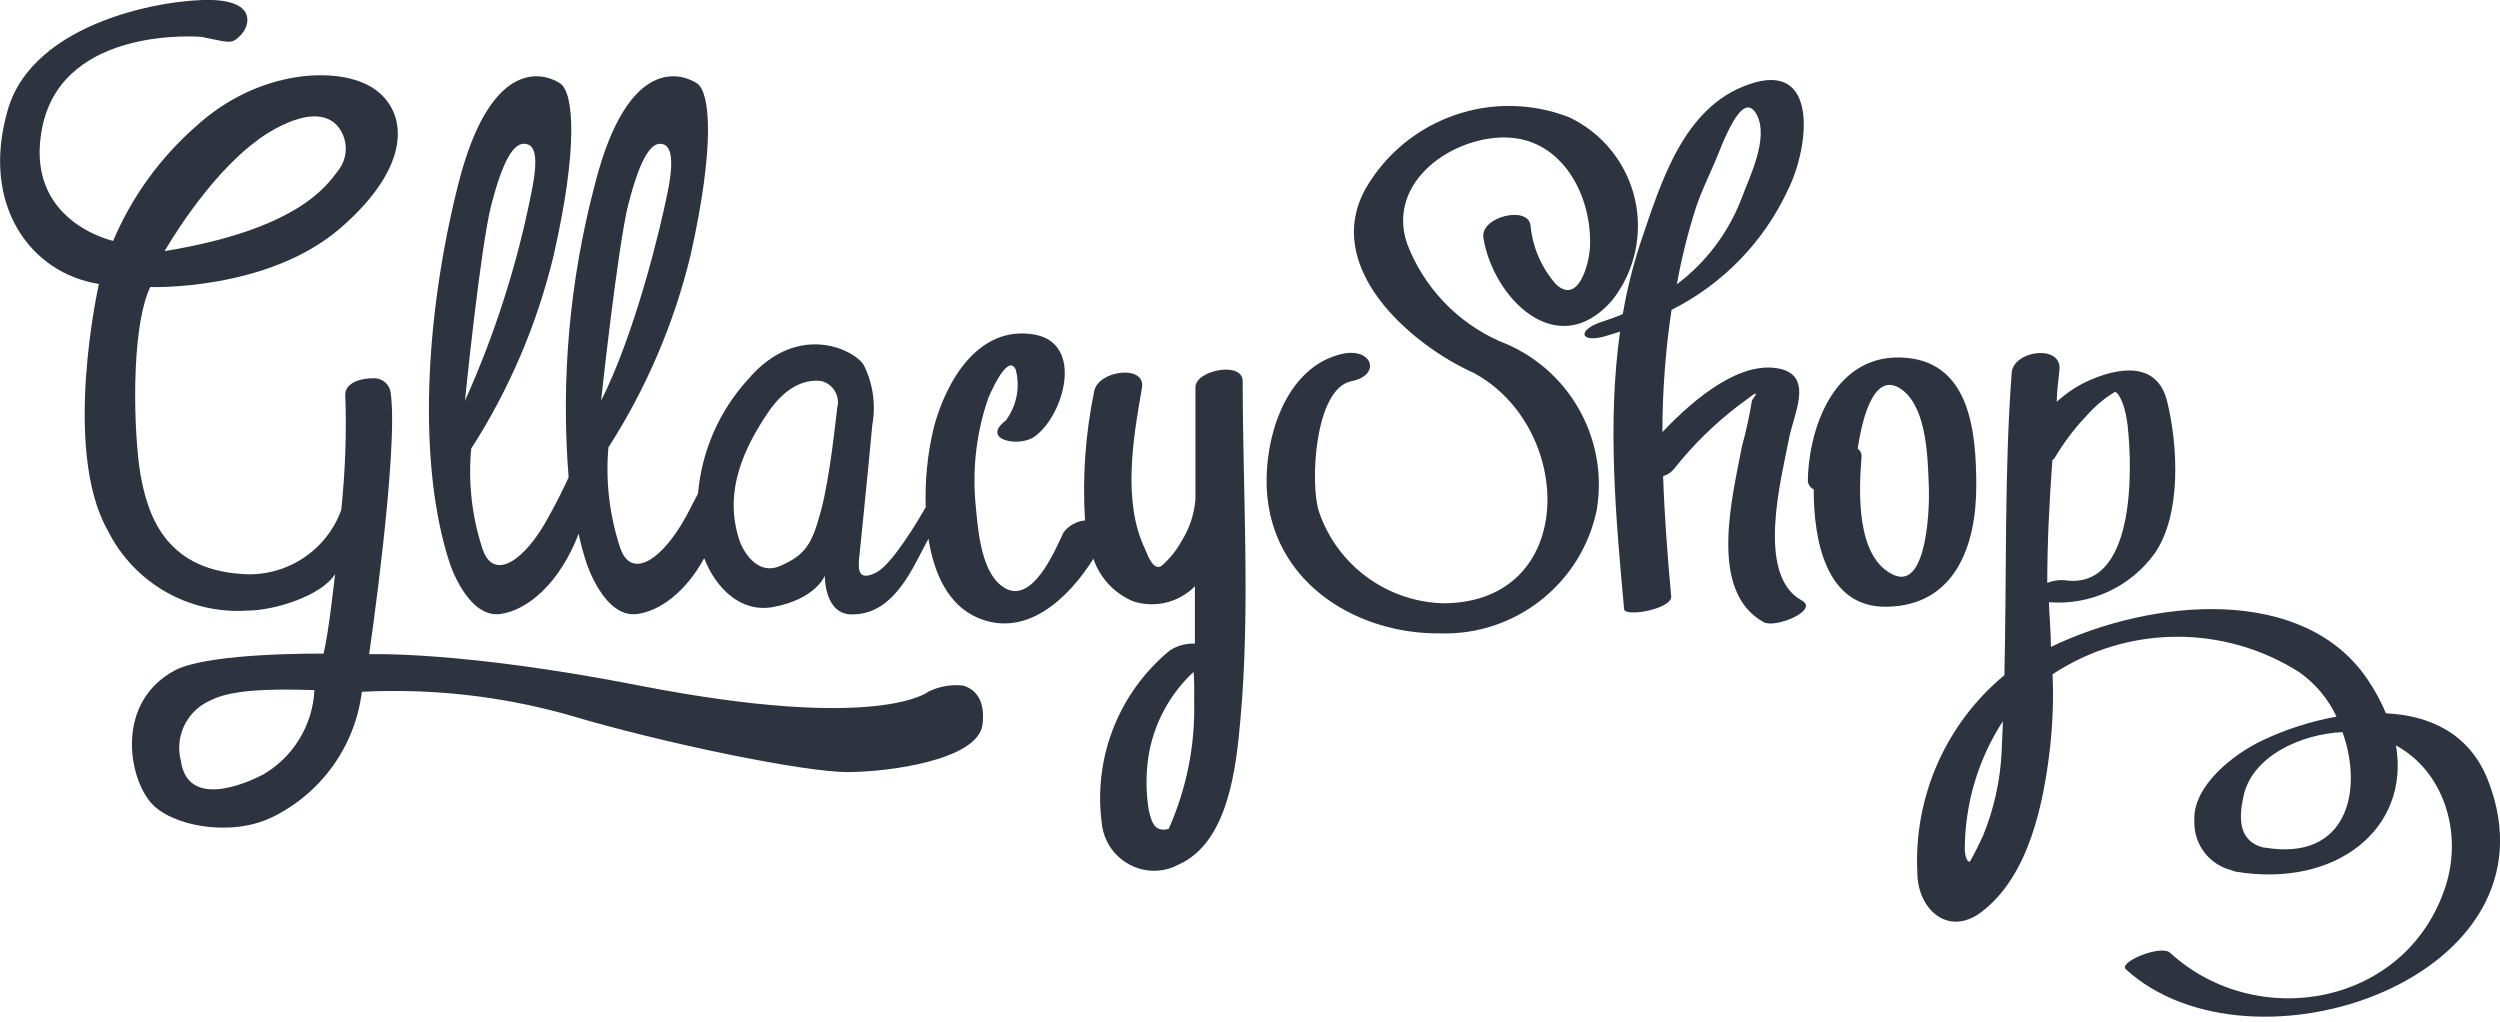
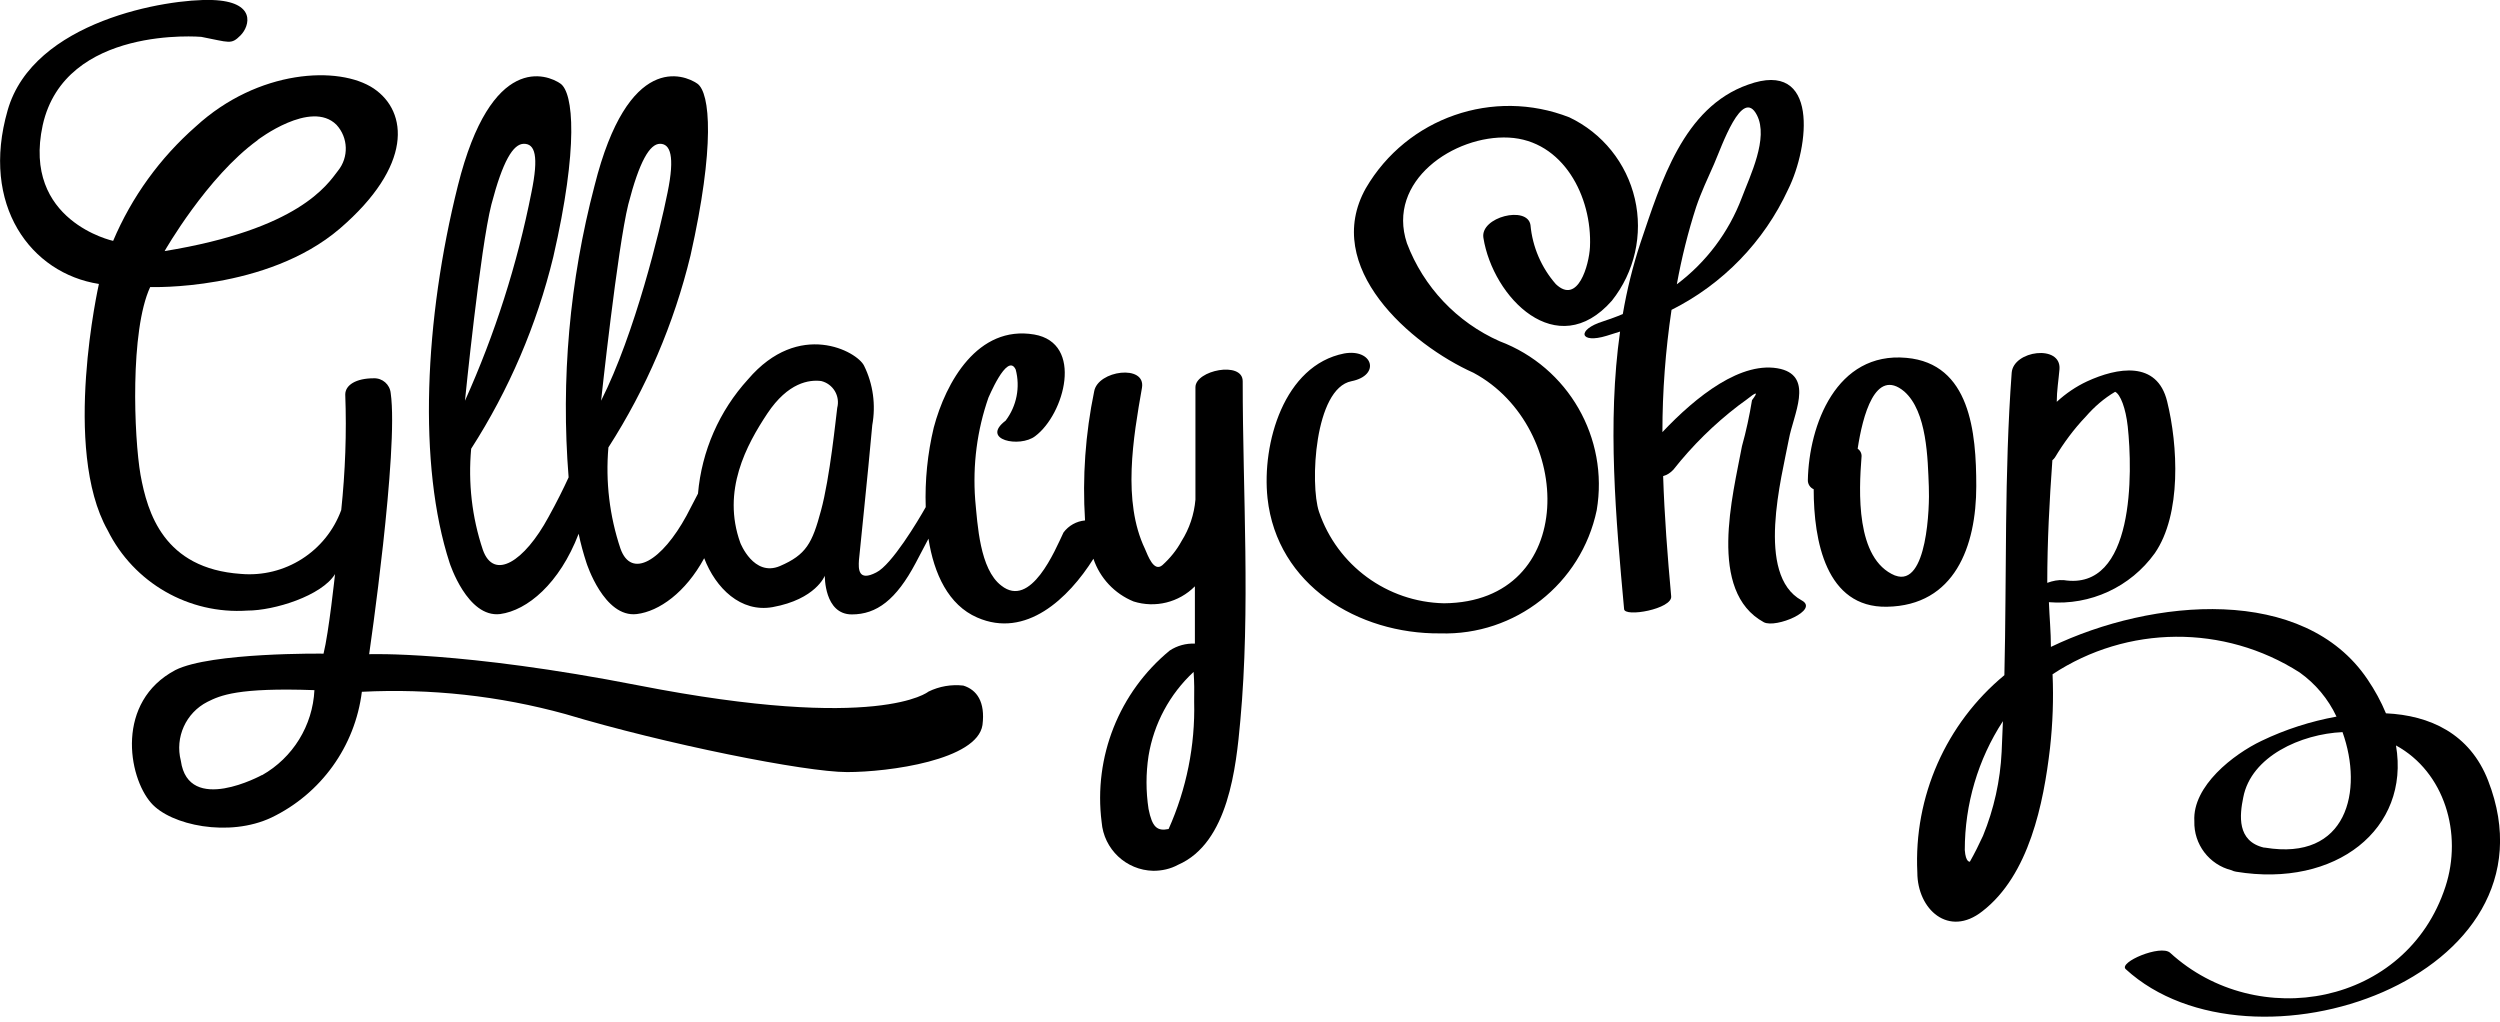
- <svg xmlns="http://www.w3.org/2000/svg" width="137" height="56" fill="none" viewBox="0 0 137 56">
-   <path fill="#2D3440" d="M52.79 37.57a3.45 3.45 0 0 0-1.91.33s-2.68 2.24-15.89-.34c-9.71-1.9-14.76-1.71-14.76-1.71s1.63-11.18 1.18-14.31a.9.9 0 0 0-.93-.81c-.97 0-1.56.37-1.56.89.08 2.11 0 4.23-.22 6.33a5.36 5.36 0 0 1-5.5 3.5c-4.23-.29-5.12-3.35-5.5-5.43-.36-2.08-.58-7.9.53-10.29 0 0 6.38.23 10.39-3.2 4-3.44 3.75-6.4 1.86-7.68-1.9-1.27-6.34-1.05-9.75 2.08A17.33 17.33 0 0 0 6.2 13.2s-5-1.08-3.86-6.34c1.22-5.49 8.69-4.84 8.69-4.84 1.56.3 1.63.44 2.15-.08.51-.51.89-1.86-1.56-1.94C9.17-.08 1.82 1.14.42 6.04c-1.5 5.21 1.27 8.94 5 9.52 0 0-2.04 9.04.48 13.5a7.95 7.95 0 0 0 7.66 4.4c1.47 0 4.07-.81 4.8-2 0 0-.34 3.2-.63 4.36 0 0-6.18-.08-8.12.9-3.28 1.74-2.6 5.83-1.33 7.28 1.07 1.23 4.28 1.9 6.6.8a8.86 8.86 0 0 0 4.95-6.89c3.76-.19 7.52.22 11.15 1.22 5.5 1.65 13.15 3.18 15.44 3.18 2.3 0 7.13-.66 7.42-2.58.16-1.27-.31-1.93-1.05-2.16ZM14.12 7.67s2.92-2.23 4.32-.83a1.93 1.93 0 0 1 .08 2.52c-.59.77-2.14 3.2-9.5 4.4 0 0 2.32-4.07 5.1-6.08Zm.24 34.8s-4.03 2.21-4.45-.78a2.83 2.83 0 0 1 1.46-3.23c.7-.35 1.66-.79 5.86-.64a5.67 5.67 0 0 1-2.87 4.66Z" />
-   <path fill="#2D3440" d="M65.51 21.23V27.38c-.07.81-.33 1.59-.76 2.27-.27.5-.63.94-1.05 1.32-.47.4-.79-.51-.96-.9-1.24-2.6-.64-6.09-.16-8.82.22-1.3-2.42-.96-2.62.2-.48 2.32-.65 4.7-.5 7.07a1.66 1.66 0 0 0-1.18.66c-.46.97-1.79 4.2-3.41 2.91-1.18-.9-1.3-3.34-1.43-4.71-.14-1.9.1-3.8.73-5.6-.05.15 1.02-2.53 1.49-1.53a3.26 3.26 0 0 1-.55 2.8c-1.4 1.06.78 1.5 1.62.85 1.6-1.2 2.68-5.1-.06-5.57-3.09-.52-4.84 2.61-5.5 5.1-.34 1.42-.49 2.9-.44 4.36-.42.75-1.87 3.17-2.71 3.58-1 .52-.98-.2-.95-.67.04-.47.48-4.6.73-7.4.2-1.1.05-2.25-.45-3.26-.38-.78-3.56-2.53-6.36.75a10.66 10.66 0 0 0-2.74 6.26l-.63 1.21c-1.34 2.46-3.02 3.5-3.62 1.8-.6-1.79-.82-3.67-.66-5.54A34.51 34.51 0 0 0 37.84 14c1.34-5.96 1.09-8.92.37-9.42-.73-.5-3.79-1.73-5.63 5.6a47.93 47.93 0 0 0-1.42 15.98c-.28.61-.64 1.34-1.1 2.17-1.33 2.46-3 3.5-3.6 1.8-.6-1.79-.81-3.67-.64-5.54a34.51 34.51 0 0 0 4.5-10.51c1.39-6.04 1.11-9 .39-9.5-.72-.5-3.79-1.73-5.62 5.6-1.83 7.32-2.2 15.3-.45 20.67 0 0 .97 3.02 2.77 2.8 1.48-.2 3.25-1.66 4.3-4.4.11.54.26 1.08.43 1.6 0 0 .96 3.02 2.76 2.8 1.22-.15 2.67-1.18 3.69-3.06.63 1.64 2 2.99 3.75 2.68 2.37-.43 2.86-1.72 2.86-1.72s-.04 2.12 1.48 2.12c1.36 0 2.43-.8 3.5-2.82l.7-1.33c.3 1.93 1.1 3.64 2.67 4.32 2.67 1.17 5-1.04 6.37-3.22a3.86 3.86 0 0 0 2.2 2.34 3.32 3.32 0 0 0 3.36-.83v3.14c-.49-.02-.97.11-1.38.38a10.47 10.47 0 0 0-3.73 9.4 2.9 2.9 0 0 0 2.83 2.67c.47 0 .94-.1 1.36-.33 2.76-1.2 3.18-5.36 3.41-7.9.56-6.11.13-12.47.13-18.6 0-1.12-2.59-.6-2.59.33ZM26.93 11.2c.62-2.37 1.19-3.32 1.78-3.32.6 0 .83.64.41 2.68a52.6 52.6 0 0 1-3.64 11.4s.84-8.38 1.45-10.76Zm7.5 0c.61-2.37 1.18-3.32 1.74-3.32.55 0 .83.64.41 2.68-.41 2.05-1.78 7.71-3.64 11.4 0 0 .9-8.38 1.49-10.76Zm11.45 11.15c-.07.52-.4 3.84-.89 5.63-.48 1.79-.81 2.42-2.25 3.04-1.44.61-2.17-1.27-2.17-1.27-1.03-2.86.34-5.37 1.48-7.09 1.14-1.71 2.3-1.86 2.95-1.78a1.2 1.2 0 0 1 .88 1.47Zm19.56 16.1c.06 2.4-.42 4.79-1.4 6.98-.63.13-.9-.1-1.1-1.1a9.63 9.63 0 0 1 0-2.91 8.06 8.06 0 0 1 2.47-4.6c.04.56.04 1.1.03 1.63ZM82.18 18.7a9.59 9.59 0 0 1-5.08-5.37c-1.14-3.42 2.6-5.94 5.58-5.79 2.98.15 4.58 3.24 4.45 6-.05.98-.66 3.18-1.87 2.03a5.7 5.7 0 0 1-1.39-3.24c-.17-1.08-2.76-.44-2.58.7.52 3.27 4.03 6.87 7.04 3.45A6.59 6.59 0 0 0 86 6.43a9.08 9.08 0 0 0-11.15 3.88c-2.43 4.33 2.44 8.57 5.9 10.12C86.3 23.41 86.5 33 79.13 33.06a7.4 7.4 0 0 1-6.85-5.02c-.5-1.5-.25-6.75 1.78-7.15 1.61-.32 1.18-1.8-.4-1.52-3.3.65-4.52 4.93-4.2 7.93.52 4.77 4.97 7.45 9.46 7.41a8.5 8.5 0 0 0 8.58-6.75 8.4 8.4 0 0 0-5.32-9.26Z" />
-   <path fill="#2D3440" d="M98.73 32.9c-2.54-1.39-1.09-6.76-.7-8.83.24-1.33 1.37-3.39-.44-3.85-2.13-.51-4.66 1.52-6.49 3.46 0-2.24.17-4.48.5-6.7a13.9 13.9 0 0 0 6.39-6.6c1.16-2.33 1.72-7.16-2.2-5.74-3.55 1.25-4.77 5.36-5.89 8.66a26.93 26.93 0 0 0-.97 3.91c-.35.15-.72.28-1.08.4-1.48.46-1.29 1.25.2.79l.73-.23c-.71 5.01-.23 10.27.22 15.2 0 .48 2.67 0 2.58-.7-.2-2.2-.37-4.4-.44-6.58.22-.06.4-.18.56-.35a20.1 20.1 0 0 1 3.56-3.51l.41-.3c.6-.48.71-.49.34 0-.14.85-.32 1.7-.55 2.52-.5 2.69-1.9 7.96 1.2 9.65.66.34 3.06-.67 2.07-1.2Zm-5.78-21.56c.27-.8.64-1.58.98-2.35.42-.96 1.54-4.26 2.35-2.68.65 1.26-.38 3.33-.83 4.53a10.63 10.63 0 0 1-3.56 4.74c.26-1.43.61-2.85 1.06-4.24Z" />
-   <path fill="#2D3440" d="M108.3 26.64c0-2.95-.33-6.72-3.83-7.03-3.84-.35-5.34 3.68-5.4 6.7a.53.53 0 0 0 .32.5c0 2.82.67 6.5 4.01 6.44 3.72-.06 4.9-3.32 4.9-6.61Zm-4.45 4.9c-2.18-.9-1.98-4.66-1.84-6.48a.48.48 0 0 0-.21-.47c.27-1.79.96-4.47 2.55-3.14 1.26 1.1 1.29 3.71 1.35 5.22.05 1.06-.08 5.53-1.84 4.87h-.01ZM136.35 42.78c-1-2.58-3.2-3.58-5.6-3.69-.27-.65-.61-1.27-1.01-1.86-3.48-5.17-11.75-4.47-17.35-1.78 0-.82-.08-1.63-.11-2.45a6.49 6.49 0 0 0 5.8-2.68c1.48-2.14 1.27-5.93.68-8.32-.55-2.26-2.74-1.86-4.39-1.1-.6.28-1.16.66-1.66 1.12 0-.6.1-1.2.15-1.79.1-1.37-2.53-1.03-2.62.2-.41 5.53-.27 11.04-.4 16.57a13.2 13.2 0 0 0-4.77 10.81c0 2.03 1.72 3.58 3.56 2.13 2.57-1.98 3.36-5.93 3.71-8.94.15-1.35.2-2.7.14-4.05a12.43 12.43 0 0 1 13.54-.1 6.2 6.2 0 0 1 2.02 2.42c-1.42.26-2.8.7-4.11 1.33-1.53.73-3.79 2.47-3.68 4.4a2.69 2.69 0 0 0 2.04 2.69.8.8 0 0 0 .25.08c5.47.9 9.54-2.35 8.76-6.92 2.67 1.46 3.66 4.84 2.71 7.74-2.13 6.53-10.32 7.99-15.09 3.62-.52-.46-2.84.52-2.43.9 6.9 6.32 24.06.47 19.86-10.33Zm-26.66-1.58a13.92 13.92 0 0 1-1.02 4.6c-.22.48-.46.96-.72 1.42 0 0-.23.06-.28-.64 0-2.5.72-4.96 2.09-7.06l-.07 1.68Zm2.78-15.98a.7.7 0 0 0 .14-.15c.48-.8 1.04-1.56 1.69-2.24.47-.54 1-1 1.61-1.36.29.14.58.9.69 1.9.27 2.49.39 9.04-3.51 8.42-.3-.02-.6.04-.9.15 0-2.27.12-4.49.28-6.72Zm11.65 21.23h-.05c-1.5-.35-1.34-1.78-1.14-2.75.43-2.26 3.18-3.48 5.44-3.58 1.15 3.22.26 7.08-4.25 6.33Z" />
+ <svg xmlns="http://www.w3.org/2000/svg" width="137" height="56" fill="currentColor" viewBox="0 0 137 56">
+   <path d="M52.79 37.57a3.45 3.45 0 0 0-1.91.33s-2.68 2.24-15.89-.34c-9.71-1.9-14.76-1.71-14.76-1.71s1.63-11.18 1.18-14.31a.9.9 0 0 0-.93-.81c-.97 0-1.56.37-1.56.89.08 2.11 0 4.23-.22 6.33a5.36 5.36 0 0 1-5.5 3.5c-4.23-.29-5.12-3.35-5.5-5.43-.36-2.08-.58-7.9.53-10.29 0 0 6.38.23 10.39-3.2 4-3.44 3.75-6.4 1.86-7.68-1.9-1.27-6.34-1.05-9.75 2.08A17.33 17.33 0 0 0 6.2 13.2s-5-1.08-3.86-6.34c1.22-5.49 8.69-4.84 8.69-4.84 1.56.3 1.63.44 2.15-.08.51-.51.89-1.86-1.56-1.94C9.17-.08 1.82 1.14.42 6.04c-1.5 5.21 1.27 8.94 5 9.52 0 0-2.04 9.04.48 13.5a7.95 7.95 0 0 0 7.66 4.4c1.47 0 4.07-.81 4.8-2 0 0-.34 3.2-.63 4.36 0 0-6.18-.08-8.12.9-3.28 1.74-2.6 5.83-1.33 7.28 1.07 1.23 4.28 1.9 6.6.8a8.86 8.86 0 0 0 4.95-6.89c3.76-.19 7.52.22 11.15 1.22 5.5 1.65 13.15 3.18 15.44 3.18 2.3 0 7.13-.66 7.42-2.58.16-1.27-.31-1.93-1.05-2.16ZM14.12 7.67s2.92-2.23 4.32-.83a1.93 1.93 0 0 1 .08 2.52c-.59.77-2.14 3.2-9.5 4.4 0 0 2.32-4.07 5.1-6.08Zm.24 34.8s-4.03 2.21-4.45-.78a2.83 2.83 0 0 1 1.46-3.23c.7-.35 1.66-.79 5.86-.64a5.67 5.67 0 0 1-2.87 4.66Z" />
+   <path d="M65.51 21.23V27.38c-.07.81-.33 1.59-.76 2.27-.27.5-.63.94-1.05 1.32-.47.4-.79-.51-.96-.9-1.24-2.6-.64-6.09-.16-8.82.22-1.3-2.42-.96-2.62.2-.48 2.32-.65 4.7-.5 7.07a1.66 1.66 0 0 0-1.18.66c-.46.97-1.79 4.2-3.41 2.91-1.18-.9-1.3-3.34-1.43-4.71-.14-1.9.1-3.8.73-5.6-.05.15 1.02-2.53 1.49-1.53a3.26 3.26 0 0 1-.55 2.8c-1.4 1.06.78 1.5 1.62.85 1.6-1.2 2.68-5.1-.06-5.57-3.09-.52-4.84 2.61-5.5 5.1-.34 1.42-.49 2.9-.44 4.36-.42.75-1.87 3.17-2.71 3.58-1 .52-.98-.2-.95-.67.04-.47.48-4.6.73-7.4.2-1.1.05-2.25-.45-3.26-.38-.78-3.56-2.53-6.36.75a10.66 10.66 0 0 0-2.74 6.26l-.63 1.21c-1.34 2.46-3.02 3.5-3.62 1.8-.6-1.79-.82-3.67-.66-5.54A34.51 34.51 0 0 0 37.84 14c1.34-5.96 1.09-8.92.37-9.42-.73-.5-3.79-1.73-5.63 5.6a47.93 47.93 0 0 0-1.42 15.98c-.28.61-.64 1.34-1.1 2.17-1.33 2.46-3 3.5-3.6 1.8-.6-1.79-.81-3.67-.64-5.54a34.51 34.51 0 0 0 4.5-10.51c1.39-6.04 1.11-9 .39-9.5-.72-.5-3.79-1.73-5.62 5.6-1.83 7.32-2.2 15.3-.45 20.67 0 0 .97 3.02 2.77 2.8 1.48-.2 3.25-1.66 4.3-4.4.11.54.26 1.08.43 1.6 0 0 .96 3.02 2.76 2.8 1.22-.15 2.67-1.18 3.69-3.06.63 1.64 2 2.99 3.75 2.68 2.37-.43 2.86-1.72 2.86-1.72s-.04 2.12 1.48 2.12c1.36 0 2.43-.8 3.5-2.82l.7-1.33c.3 1.93 1.1 3.64 2.67 4.32 2.67 1.17 5-1.04 6.37-3.22a3.86 3.86 0 0 0 2.2 2.34 3.32 3.32 0 0 0 3.36-.83v3.14c-.49-.02-.97.11-1.38.38a10.47 10.47 0 0 0-3.73 9.4 2.9 2.9 0 0 0 2.83 2.67c.47 0 .94-.1 1.36-.33 2.76-1.2 3.18-5.36 3.41-7.9.56-6.11.13-12.47.13-18.6 0-1.12-2.59-.6-2.59.33ZM26.93 11.2c.62-2.37 1.19-3.32 1.78-3.32.6 0 .83.64.41 2.68a52.6 52.6 0 0 1-3.64 11.4s.84-8.38 1.45-10.76Zm7.5 0c.61-2.37 1.18-3.32 1.74-3.32.55 0 .83.64.41 2.68-.41 2.05-1.78 7.71-3.64 11.4 0 0 .9-8.38 1.49-10.76Zm11.45 11.15c-.07.52-.4 3.84-.89 5.63-.48 1.79-.81 2.42-2.25 3.04-1.44.61-2.17-1.27-2.17-1.27-1.03-2.86.34-5.37 1.48-7.09 1.14-1.71 2.3-1.86 2.95-1.78a1.2 1.2 0 0 1 .88 1.47Zm19.56 16.1c.06 2.4-.42 4.79-1.4 6.98-.63.13-.9-.1-1.1-1.1a9.63 9.63 0 0 1 0-2.91 8.06 8.06 0 0 1 2.47-4.6c.04.56.04 1.1.03 1.63ZM82.18 18.7a9.59 9.59 0 0 1-5.08-5.37c-1.14-3.42 2.6-5.94 5.58-5.79 2.98.15 4.58 3.24 4.45 6-.05.98-.66 3.18-1.87 2.03a5.7 5.7 0 0 1-1.39-3.24c-.17-1.08-2.76-.44-2.58.7.52 3.27 4.03 6.87 7.04 3.45A6.59 6.59 0 0 0 86 6.43a9.08 9.08 0 0 0-11.15 3.88c-2.43 4.33 2.44 8.57 5.9 10.12C86.3 23.41 86.5 33 79.13 33.06a7.4 7.4 0 0 1-6.85-5.02c-.5-1.5-.25-6.75 1.78-7.15 1.61-.32 1.18-1.8-.4-1.52-3.3.65-4.52 4.93-4.2 7.93.52 4.77 4.97 7.45 9.46 7.41a8.5 8.5 0 0 0 8.58-6.75 8.4 8.4 0 0 0-5.32-9.26Z" />
+   <path d="M98.73 32.9c-2.54-1.39-1.09-6.76-.7-8.83.24-1.33 1.37-3.39-.44-3.85-2.13-.51-4.66 1.52-6.49 3.46 0-2.24.17-4.48.5-6.7a13.9 13.9 0 0 0 6.39-6.6c1.16-2.33 1.72-7.16-2.2-5.74-3.55 1.25-4.77 5.36-5.89 8.66a26.93 26.93 0 0 0-.97 3.91c-.35.15-.72.28-1.08.4-1.48.46-1.29 1.25.2.79l.73-.23c-.71 5.01-.23 10.27.22 15.2 0 .48 2.67 0 2.58-.7-.2-2.2-.37-4.4-.44-6.58.22-.06.4-.18.56-.35a20.1 20.1 0 0 1 3.56-3.51l.41-.3c.6-.48.71-.49.34 0-.14.85-.32 1.7-.55 2.52-.5 2.69-1.9 7.96 1.2 9.65.66.34 3.06-.67 2.07-1.2Zm-5.78-21.56c.27-.8.64-1.58.98-2.35.42-.96 1.54-4.26 2.35-2.68.65 1.26-.38 3.33-.83 4.53a10.63 10.63 0 0 1-3.56 4.74c.26-1.43.61-2.85 1.06-4.24Z" />
+   <path d="M108.3 26.64c0-2.95-.33-6.72-3.83-7.03-3.84-.35-5.34 3.68-5.4 6.7a.53.53 0 0 0 .32.5c0 2.82.67 6.5 4.01 6.44 3.72-.06 4.9-3.32 4.9-6.61Zm-4.45 4.9c-2.18-.9-1.98-4.66-1.84-6.48a.48.48 0 0 0-.21-.47c.27-1.79.96-4.47 2.55-3.14 1.26 1.1 1.29 3.71 1.35 5.22.05 1.06-.08 5.53-1.84 4.87h-.01ZM136.35 42.78c-1-2.58-3.2-3.58-5.6-3.69-.27-.65-.61-1.27-1.01-1.86-3.48-5.17-11.75-4.47-17.35-1.78 0-.82-.08-1.63-.11-2.45a6.49 6.49 0 0 0 5.8-2.68c1.48-2.14 1.27-5.93.68-8.32-.55-2.26-2.74-1.86-4.39-1.1-.6.28-1.16.66-1.66 1.12 0-.6.1-1.2.15-1.79.1-1.37-2.53-1.03-2.62.2-.41 5.53-.27 11.04-.4 16.57a13.2 13.2 0 0 0-4.77 10.81c0 2.03 1.72 3.58 3.56 2.13 2.57-1.98 3.36-5.93 3.71-8.94.15-1.35.2-2.7.14-4.05a12.43 12.43 0 0 1 13.54-.1 6.2 6.2 0 0 1 2.02 2.42c-1.42.26-2.8.7-4.11 1.33-1.53.73-3.79 2.47-3.68 4.4a2.69 2.69 0 0 0 2.04 2.69.8.8 0 0 0 .25.08c5.47.9 9.54-2.35 8.76-6.92 2.67 1.46 3.66 4.84 2.71 7.74-2.13 6.53-10.32 7.99-15.09 3.62-.52-.46-2.84.52-2.43.9 6.9 6.32 24.06.47 19.86-10.33Zm-26.66-1.58a13.92 13.92 0 0 1-1.02 4.6c-.22.48-.46.96-.72 1.42 0 0-.23.06-.28-.64 0-2.5.72-4.96 2.09-7.06l-.07 1.68Zm2.78-15.98a.7.7 0 0 0 .14-.15c.48-.8 1.04-1.56 1.69-2.24.47-.54 1-1 1.61-1.36.29.14.58.9.69 1.9.27 2.49.39 9.04-3.51 8.42-.3-.02-.6.04-.9.15 0-2.27.12-4.49.28-6.72Zm11.65 21.23h-.05c-1.5-.35-1.34-1.78-1.14-2.75.43-2.26 3.18-3.48 5.44-3.58 1.15 3.22.26 7.08-4.25 6.33Z" />
</svg>
